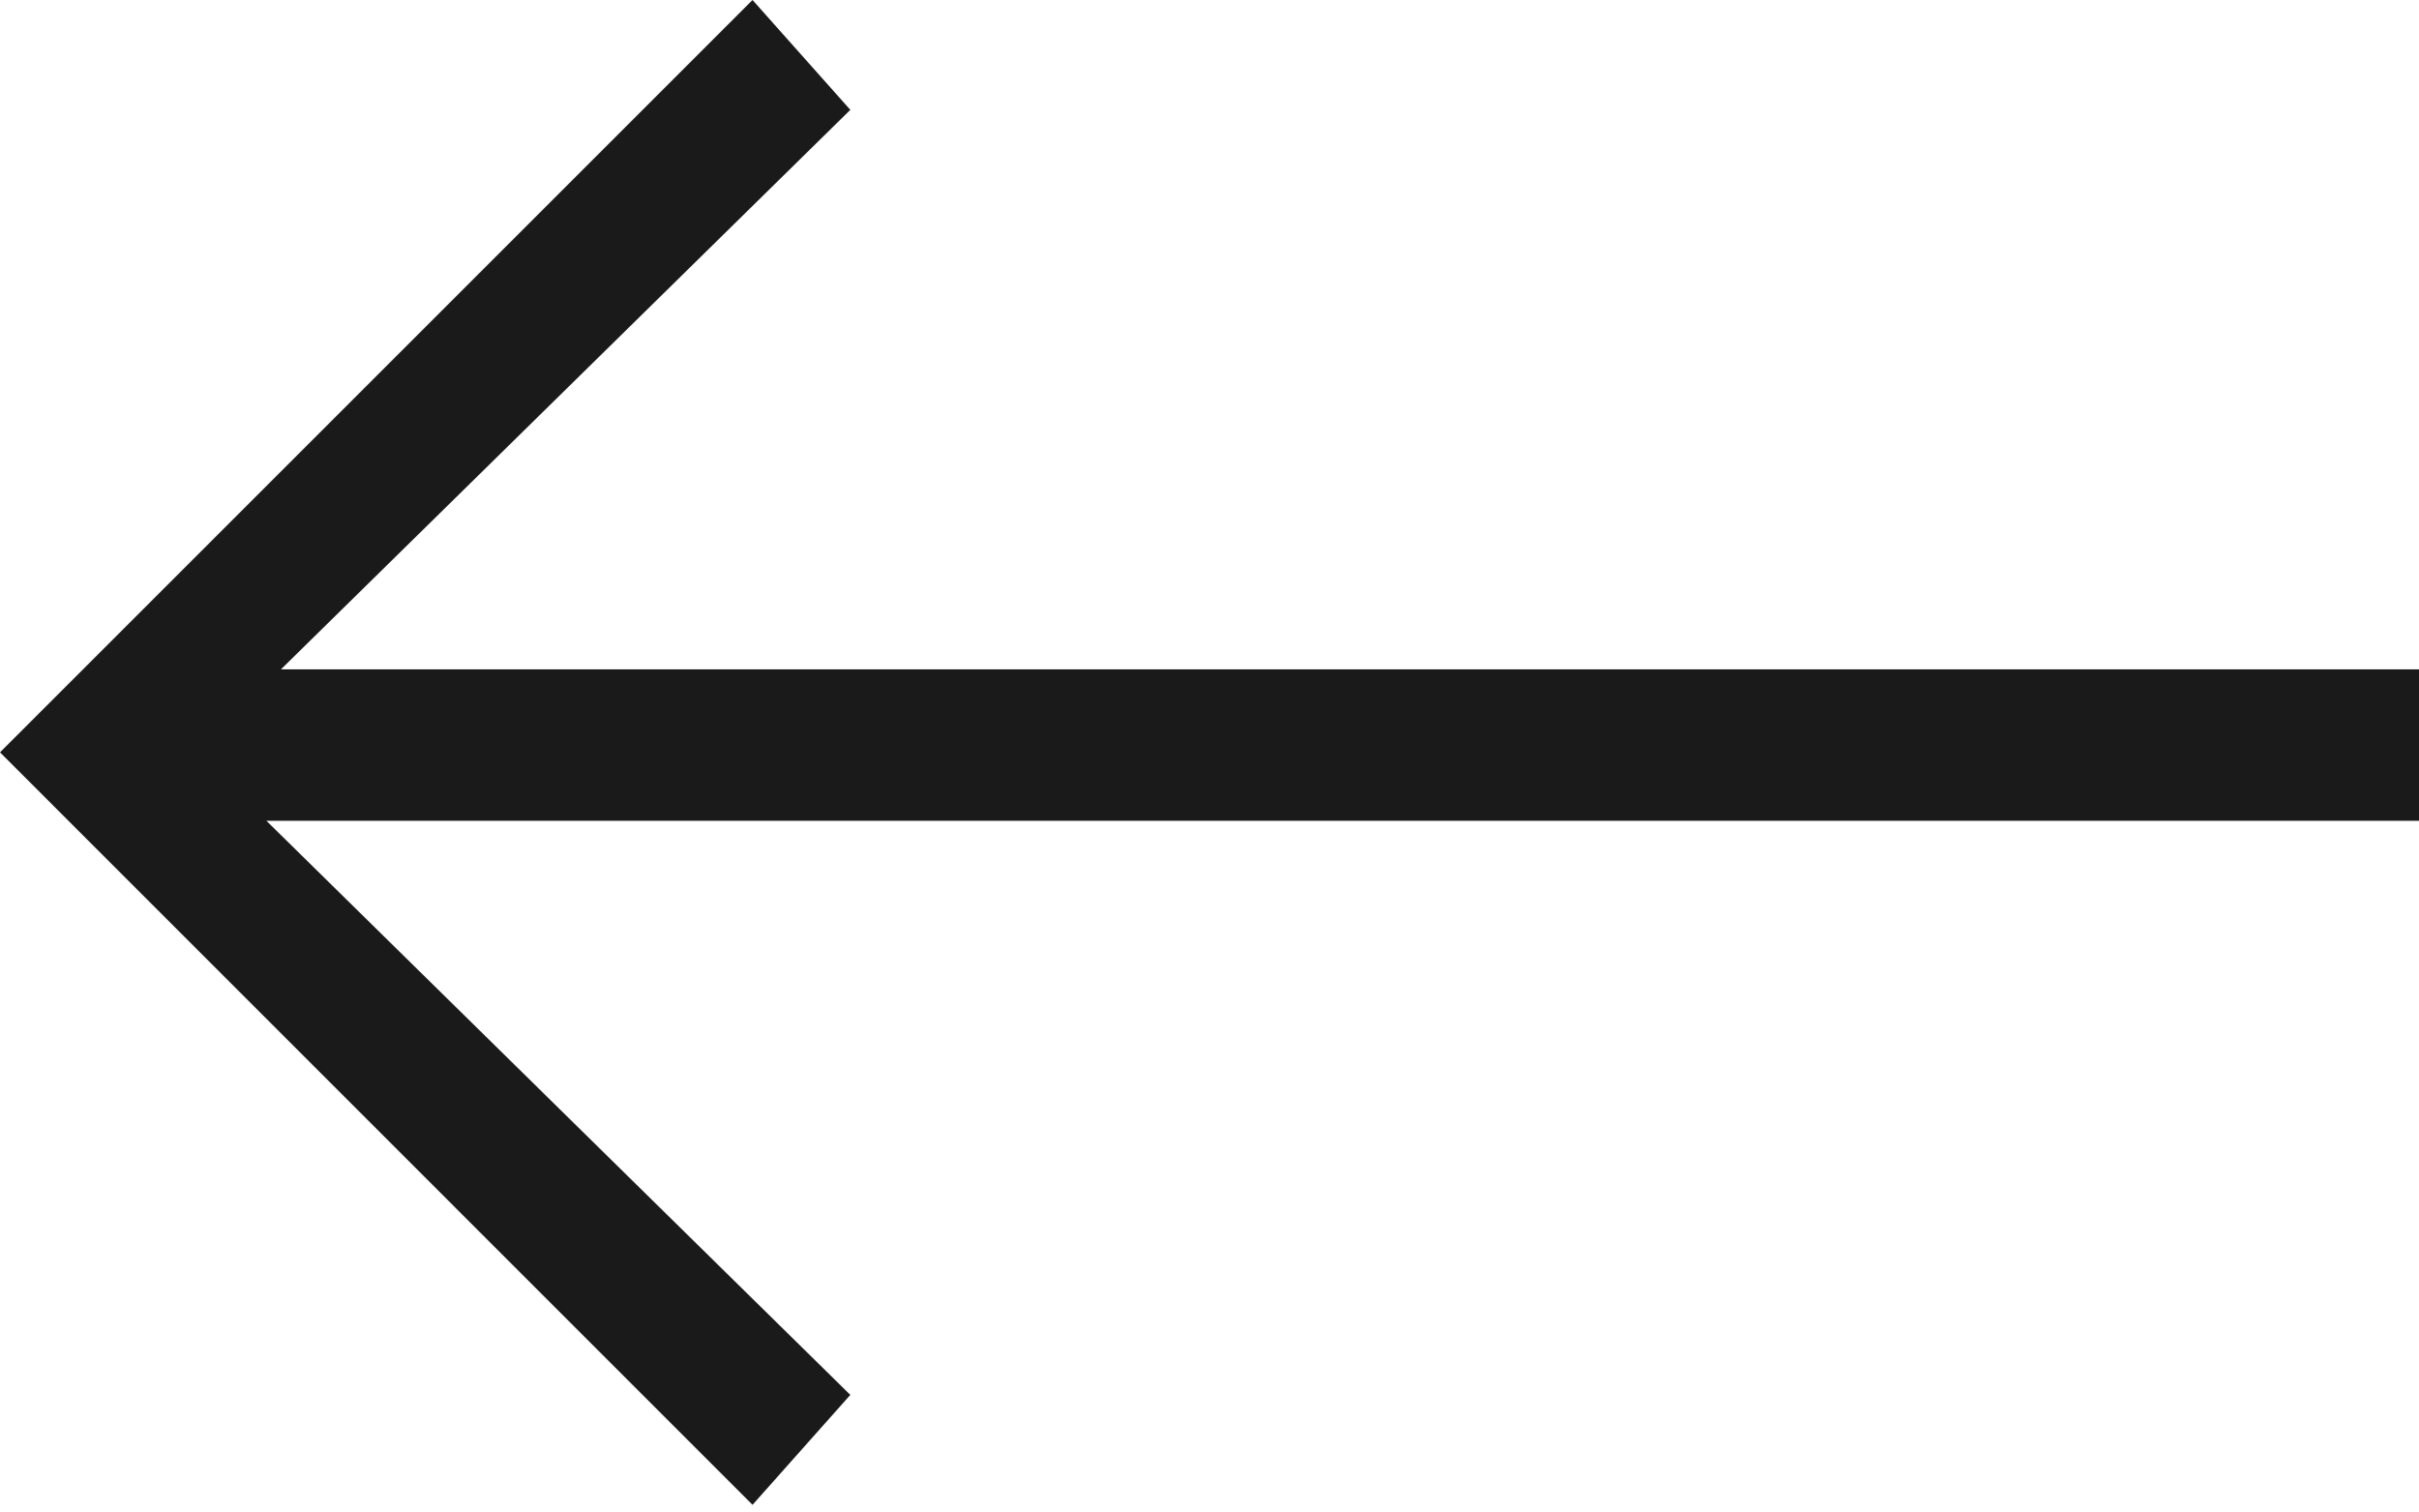
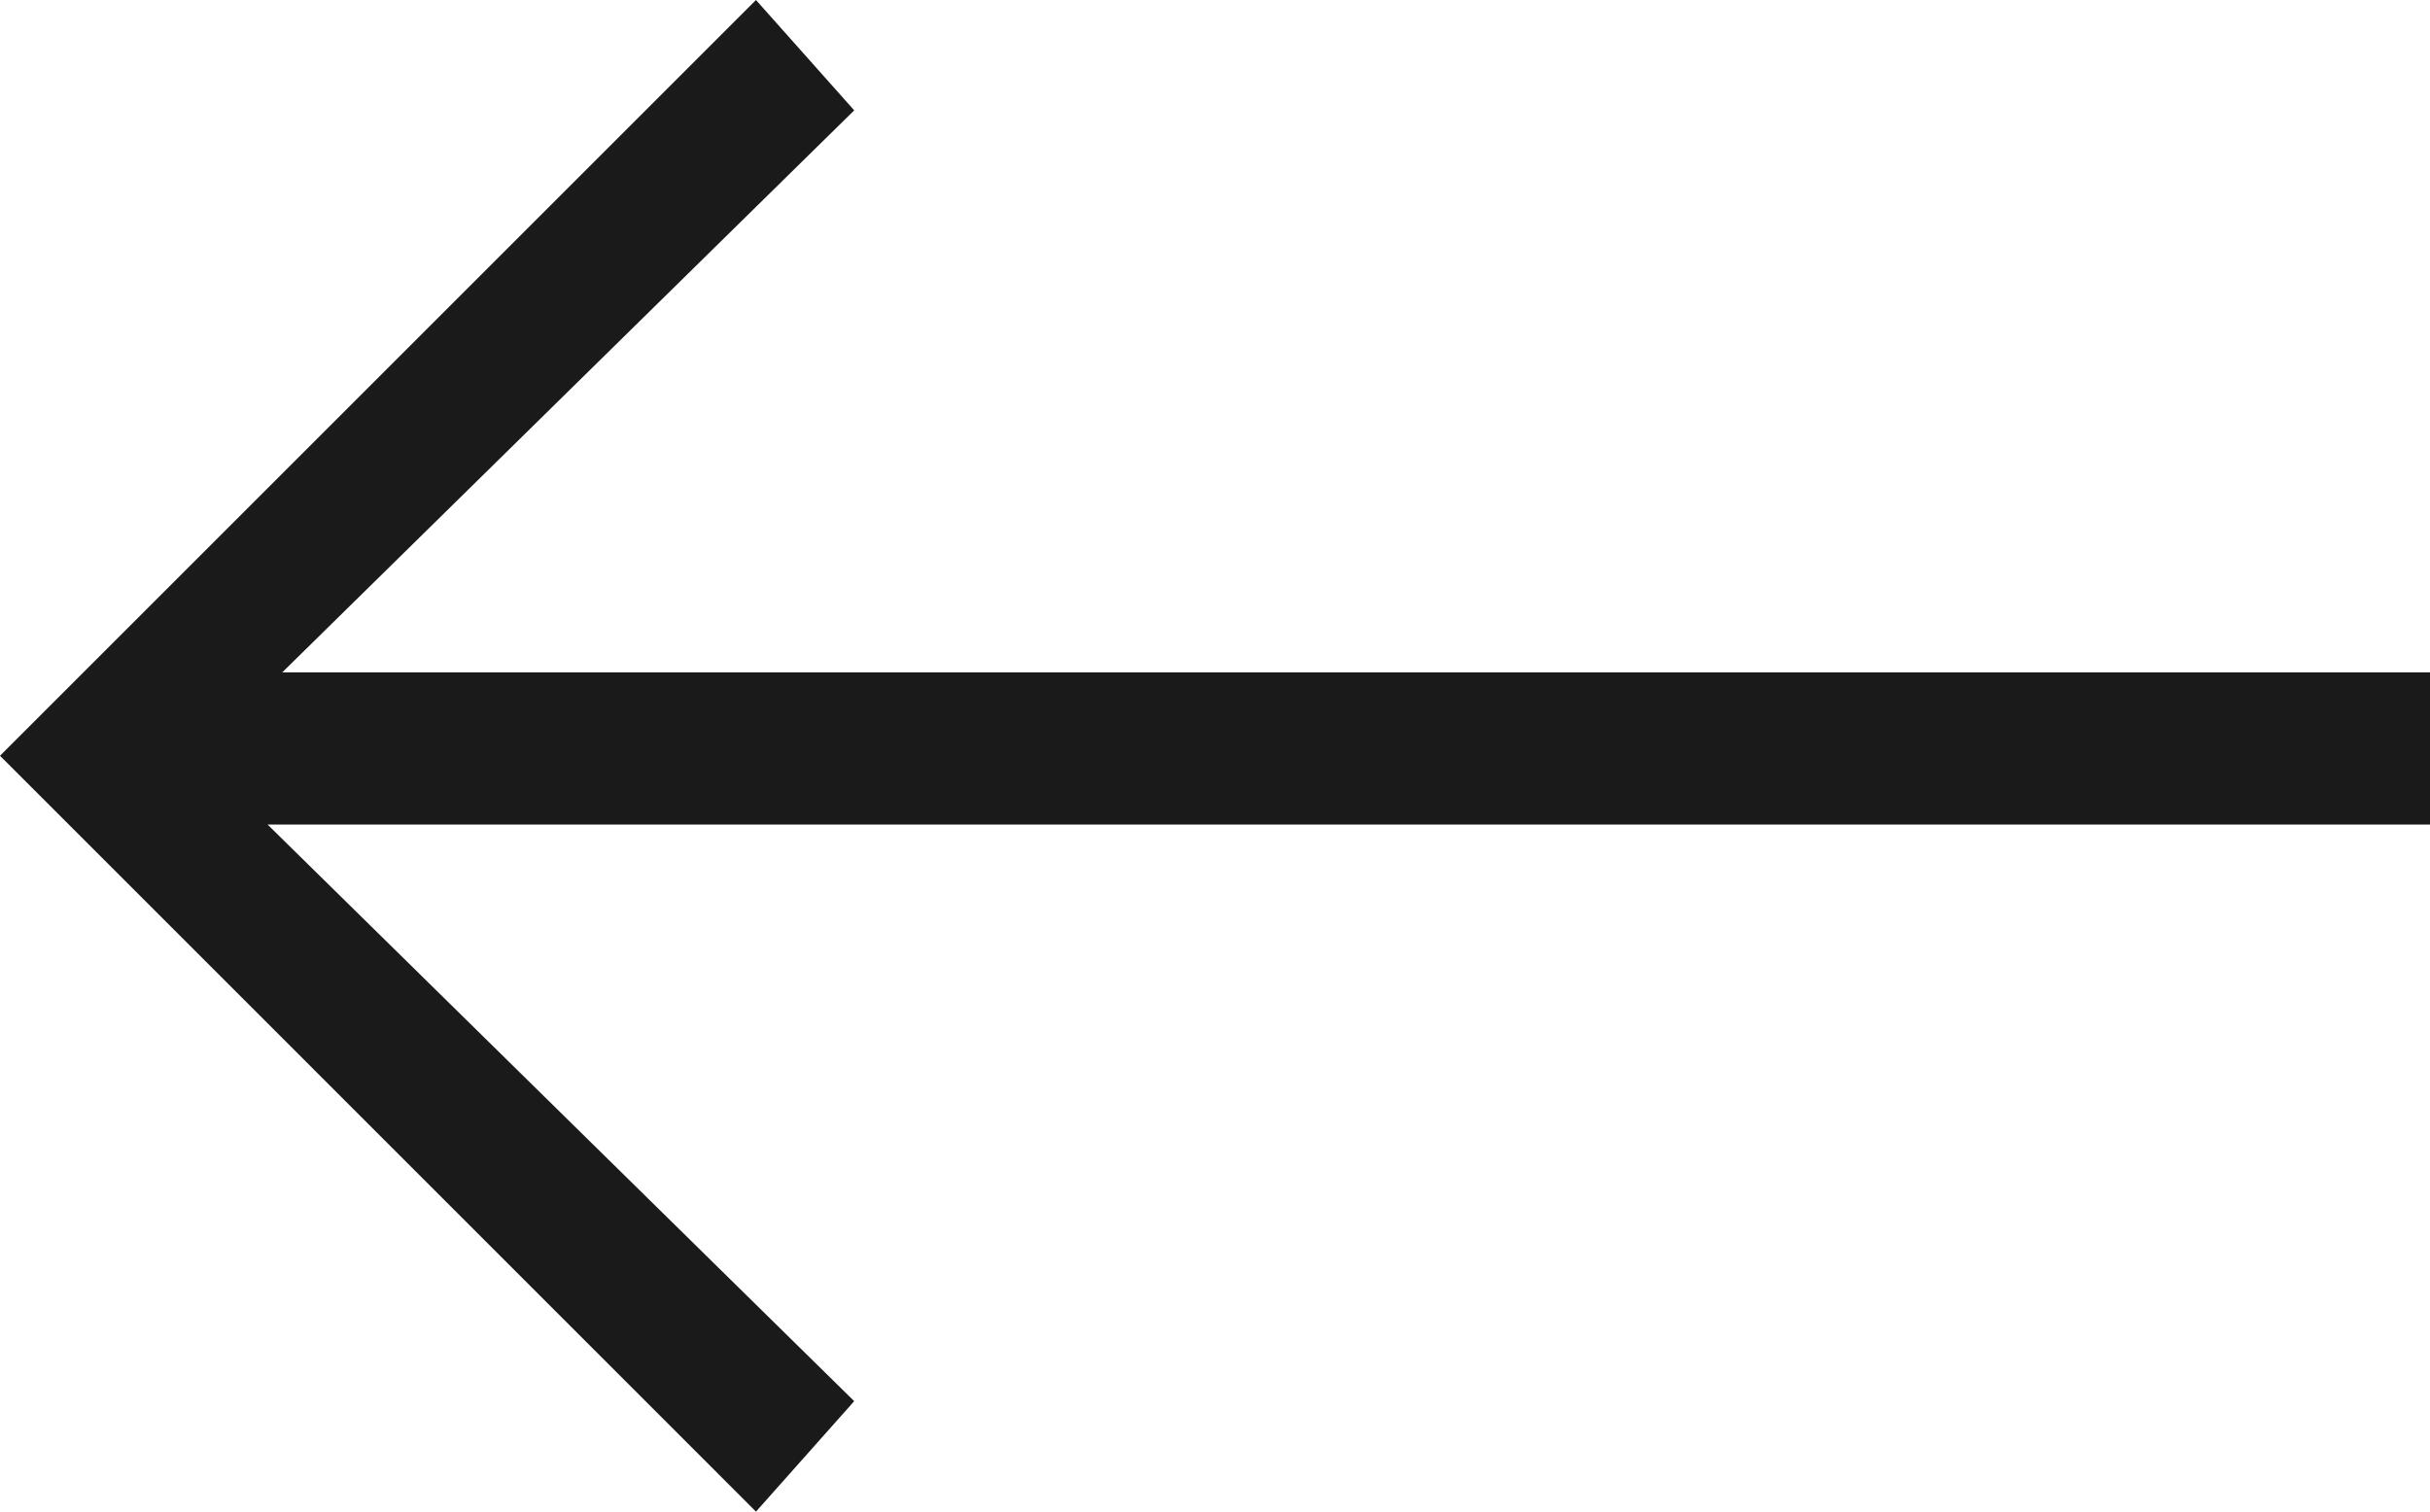
- <svg xmlns="http://www.w3.org/2000/svg" version="1.1" id="Layer_1" x="0px" y="0px" width="39.998px" height="25px" viewBox="0 0 39.998 25" enable-background="new 0 0 39.998 25" xml:space="preserve">
+ <svg xmlns="http://www.w3.org/2000/svg" version="1.1" id="Layer_1" x="0px" y="0px" width="40px" height="24.891px" viewBox="2.499 1.555 40 24.891" enable-background="new 2.499 1.555 40 24.891" xml:space="preserve">
  <g>
-     <path fill="#1A1A1A" d="M12.443,0l1.617,1.817L4.646,11.07h35.352v2.505H4.405l9.655,9.495l-1.617,1.818L0,12.443L12.443,0z" />
+     <path fill="#1A1A1A" d="M14.943,1.555l1.617,1.817l-9.415,9.254h35.354v2.506H6.904l9.656,9.494l-1.617,1.819L2.499,13.999   L14.943,1.555z" />
  </g>
</svg>
